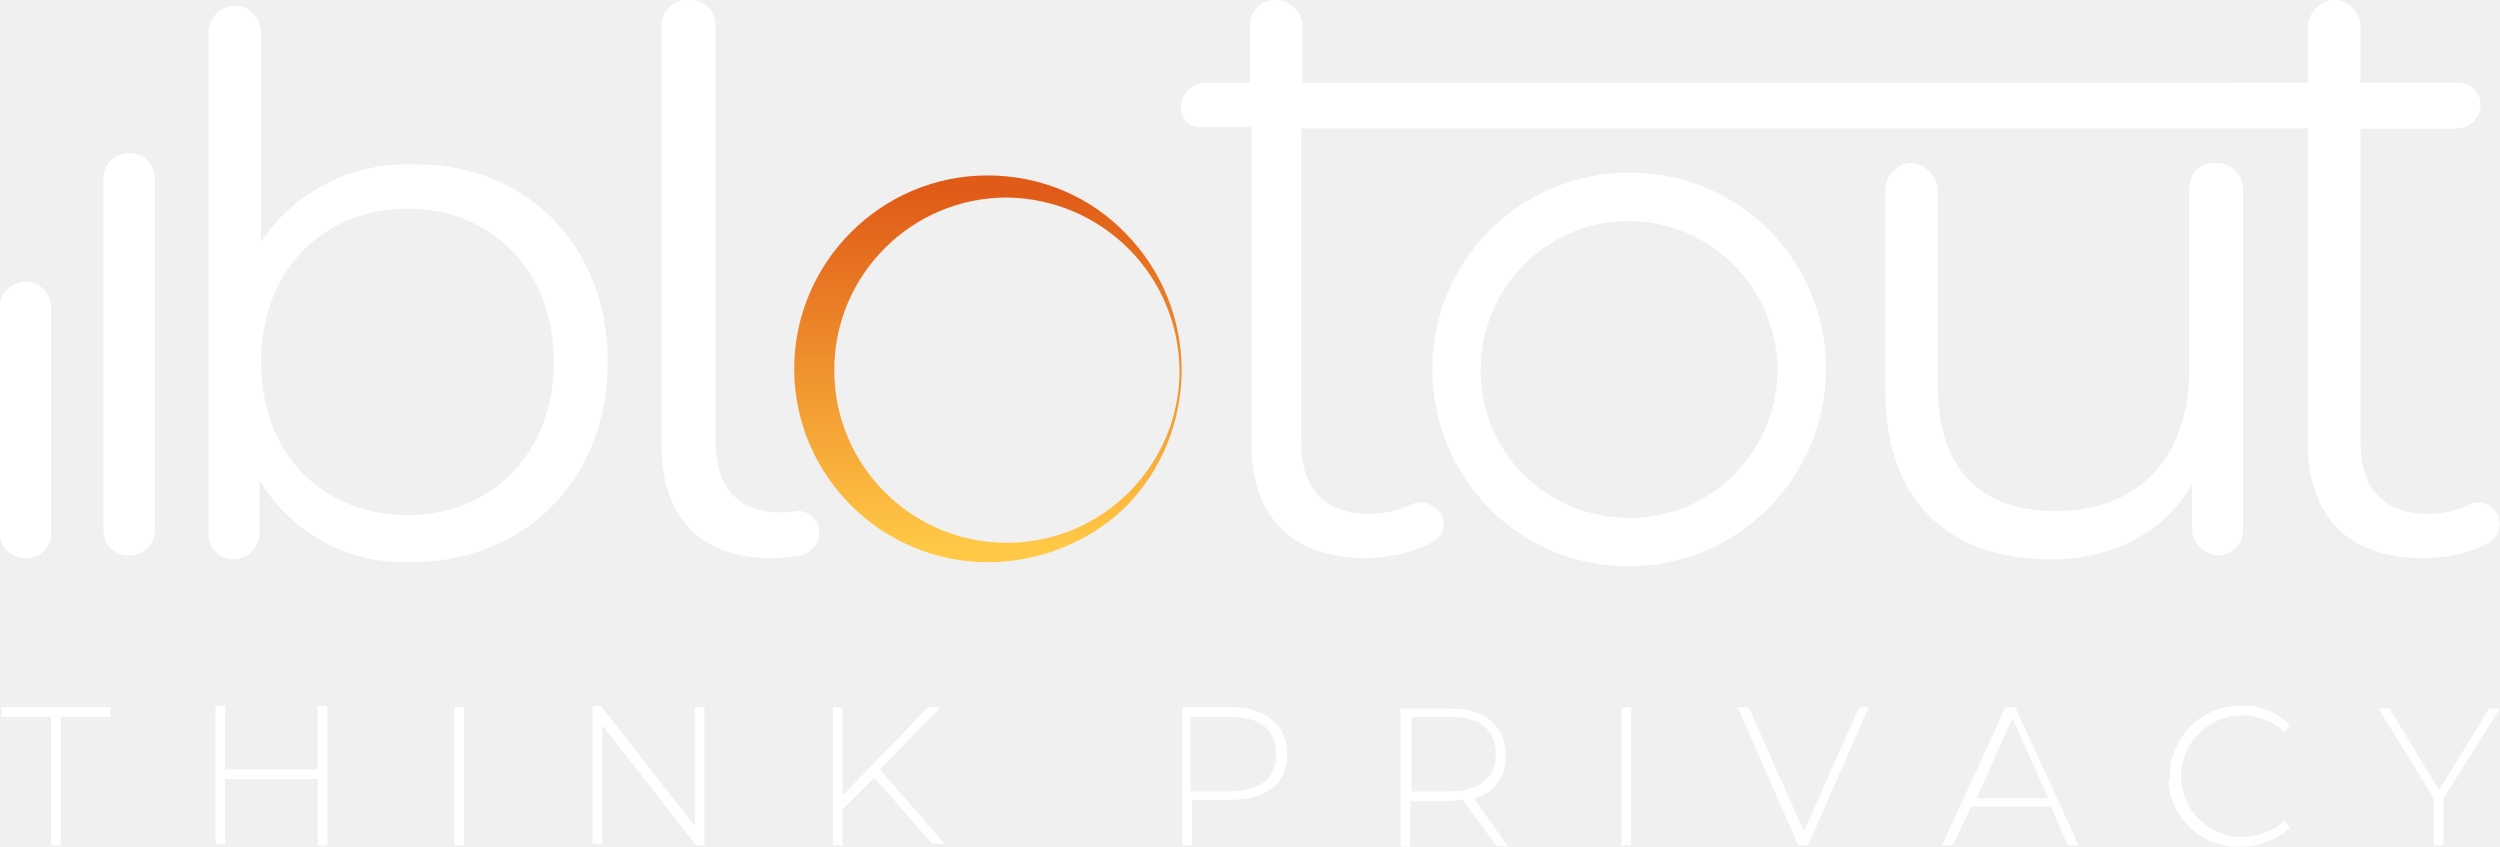
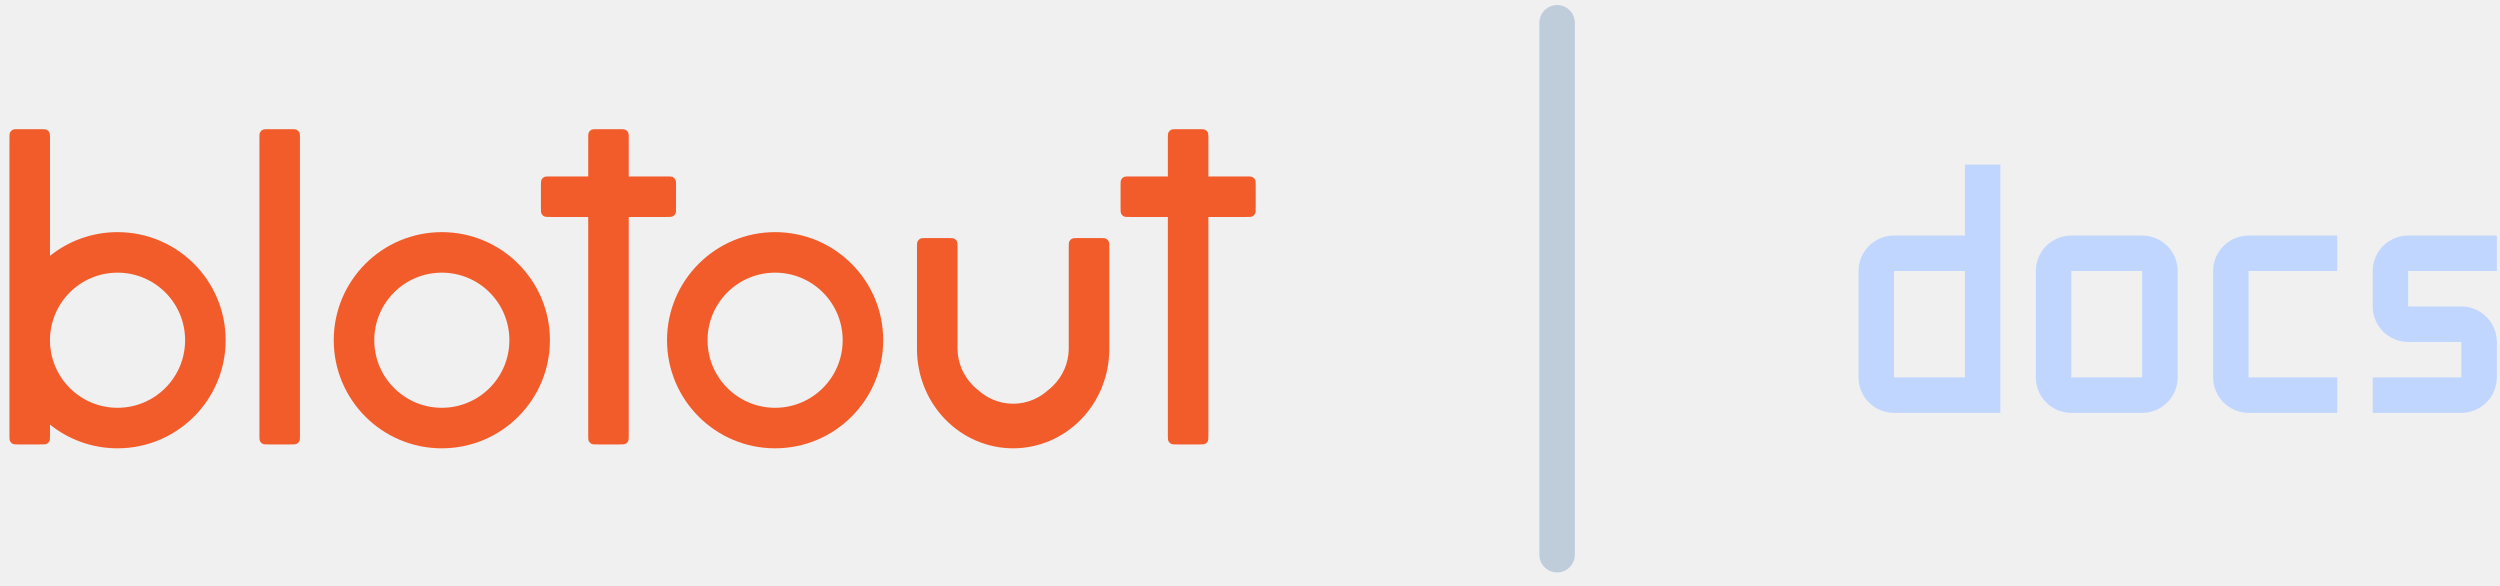
- <svg xmlns="http://www.w3.org/2000/svg" xmlns:xlink="http://www.w3.org/1999/xlink" version="1.1" id="Layer_1" x="0px" y="0px" viewBox="0 0 181 61.3" style="enable-background:new 0 0 181 61.3;" xml:space="preserve">
-   <style type="text/css">
- 	.st0{fill:#FFFFFF;}
- 	.st1{clip-path:url(#SVGID_2_);}
- 	.st2{clip-path:url(#SVGID_4_);}
- 	.st3{fill:url(#Subtraction_3-2_1_);}
- </style>
-   <g id="Layer_1-2">
-     <path class="st0" d="M3.7,51.9H0.1v-0.7H8v0.7H4.4v9.3H3.7V51.9z" />
-     <path class="st0" d="M23.7,51.2v10h-0.7v-4.8h-6.7v4.7h-0.7v-10h0.7v4.6h6.7v-4.6H23.7z" />
-     <path class="st0" d="M32.9,51.2h0.7v10h-0.7V51.2z" />
-     <path class="st0" d="M51,51.2v10h-0.6l-6.8-8.7v8.6h-0.7v-10h0.6l6.8,8.7v-8.6H51z" />
-     <path class="st0" d="M63.3,56.3L61,58.6v2.6h-0.7v-10H61v6.4l6.2-6.4h0.9l-4.4,4.5l4.7,5.4h-0.9L63.3,56.3z" />
-     <path class="st0" d="M93.2,54.6c0,2.1-1.5,3.3-4,3.3h-2.9v3.3h-0.7v-10h3.6C91.6,51.2,93.2,52.5,93.2,54.6z M92.4,54.6   c0-1.7-1.1-2.7-3.3-2.7h-2.9v5.4h2.8C91.3,57.3,92.4,56.3,92.4,54.6z" />
-     <path class="st0" d="M108.3,61.2l-2.4-3.3c-0.3,0-0.7,0.1-1,0.1h-2.8v3.3h-0.7v-10h3.6c2.5,0,4,1.2,4,3.4c0.1,1.5-0.9,2.8-2.3,3.1   l2.5,3.5L108.3,61.2z M105,57.3c2.1,0,3.3-1,3.3-2.7s-1.1-2.7-3.3-2.7h-2.8v5.4H105z" />
-     <path class="st0" d="M117.4,51.2h0.7v10h-0.7V51.2z" />
-     <path class="st0" d="M135.3,51.2l-4.4,10h-0.7l-4.4-10h0.8l4,9l4-9H135.3z" />
-     <path class="st0" d="M148.5,58.4h-5.8l-1.3,2.8h-0.8l4.6-10h0.7l4.6,10h-0.8L148.5,58.4z M148.3,57.8l-2.6-5.8l-2.6,5.8L148.3,57.8   z" />
-     <path class="st0" d="M157.1,56.2c0-2.8,2.2-5,4.9-5.1c0.1,0,0.2,0,0.2,0c1.3-0.1,2.6,0.4,3.6,1.4l-0.4,0.5   c-0.8-0.8-1.9-1.2-3.1-1.2c-2.4,0-4.4,2-4.4,4.4c0,2.4,2,4.4,4.4,4.4c0,0,0,0,0,0c1.1,0,2.3-0.4,3.1-1.2l0.4,0.5   c-0.9,0.9-2.2,1.4-3.6,1.4c-2.8,0.1-5.1-2.1-5.2-4.8C157.1,56.4,157.1,56.3,157.1,56.2z" />
-     <path class="st0" d="M176.9,57.8v3.4h-0.7v-3.4l-4-6.5h0.8l3.6,5.9l3.6-5.9h0.8L176.9,57.8z" />
-     <g id="Group_107">
-       <path id="Path_2141" class="st0" d="M44,26.2c0,8.6-6.1,14.5-14.2,14.5c-4.5,0.2-8.7-2.1-11-5.9v3.8c0,1-0.9,1.9-1.9,1.9    c0,0,0,0,0,0l0,0c-1,0-1.8-0.8-1.8-1.8c0,0,0,0,0,0V2.3c0-1,0.9-1.9,1.9-1.9l0,0l0,0c1,0,1.9,0.9,1.9,1.9l0,0v15.2    c2.4-3.6,6.5-5.7,10.8-5.6C37.9,11.7,44,17.6,44,26.2 M40.1,26.2c0-6.7-4.6-11.1-10.6-11.1s-10.6,4.4-10.6,11.1    s4.5,11.1,10.6,11.1S40.1,32.8,40.1,26.2" />
-       <path id="Path_2142" class="st0" d="M47.9,32.3V1.8c0-1,0.8-1.8,1.8-1.8c0,0,0,0,0,0H50c1,0,1.8,0.8,1.8,1.8c0,0,0,0,0,0l0,0v30.1    c0,3.4,1.6,5.2,4.8,5.2c0.3,0,0.7,0,1-0.1c0.8-0.1,1.6,0.5,1.7,1.3v0.1c0.1,0.8-0.5,1.6-1.3,1.8c-0.7,0.1-1.3,0.2-2,0.2    C50.7,40.5,47.9,37.4,47.9,32.3" />
-       <path id="Path_2143" class="st0" d="M180.8,37.2c0.4,0.7,0.1,1.7-0.6,2.1c-1.5,0.8-3.1,1.1-4.8,1.1c-5.4,0-8.3-3-8.3-8.3V9.2H162    V6h5.1V1.9c0-1,0.9-1.9,1.9-1.9c1,0,1.9,0.9,1.9,1.9V6h7.1c0.9,0,1.6,0.7,1.6,1.6c0,0,0,0,0,0c0,0.9-0.8,1.7-1.7,1.7h-7V32    c0,3.4,1.7,5.2,4.9,5.2c1,0,2.1-0.2,3-0.7C179.5,36.2,180.4,36.5,180.8,37.2" />
-       <path id="Path_2144" class="st0" d="M104.4,37.3c0.3,0.7,0.1,1.5-0.6,1.9c-1.5,0.8-3.2,1.2-4.9,1.2c-5.4,0-8.3-3-8.3-8.3V9.2h-3.7    c-0.8,0-1.4-0.6-1.4-1.3c0,0,0,0,0-0.1c0-1,0.8-1.8,1.8-1.8c0,0,0,0,0,0h3.2V1.8c0-1,0.8-1.8,1.8-1.8c0,0,0,0,0,0h0.1    c1,0,1.9,0.9,1.9,1.9c0,0,0,0,0,0l0,0V6h83.4c0.9,0,1.6,0.7,1.6,1.6c0,0,0,0,0,0l0,0c0,0.9-0.7,1.7-1.7,1.7c0,0,0,0,0,0H94.2V32    c0,3.4,1.7,5.2,4.9,5.2c1,0,2-0.2,2.9-0.6C102.9,36.1,103.9,36.5,104.4,37.3" />
-       <path id="Path_2145" class="st0" d="M162.4,13.8v24.6c0,1-0.8,1.8-1.8,1.8c0,0,0,0,0,0l0,0c-1,0-1.9-0.9-1.9-1.9l0,0v-3.2l0,0    c-2,3.4-5.7,5.4-10.2,5.4c-7.3,0-12-4.1-12-12.2V13.7c0-1,0.9-1.9,1.9-1.9l0,0c1,0.1,1.8,0.9,1.9,1.9v14.2c0,6.1,3.1,9.1,8.5,9.1    c6,0,9.7-3.8,9.7-10.3V13.6c0-1,0.8-1.8,1.8-1.8c0,0,0,0,0,0l0,0c1.1-0.1,2,0.7,2.1,1.7C162.4,13.6,162.4,13.7,162.4,13.8" />
-       <path class="st0" d="M117.9,41c-7.9,0-14.2-6.4-14.2-14.3c0-7.9,6.4-14.2,14.3-14.2c7.9,0,14.2,6.3,14.2,14.2    C132.2,34.6,125.8,41,117.9,41C117.9,41,117.9,41,117.9,41z M117.9,16c-5.9,0-10.7,4.8-10.7,10.8s4.8,10.7,10.8,10.7    c5.9,0,10.7-4.8,10.7-10.8c0,0,0,0,0,0C128.6,20.8,123.8,16,117.9,16z" />
-       <g id="Group_104-2">
-         <g>
-           <defs>
-             <path id="SVGID_1_" d="M7.5,12.9v25.5c0,1,0.8,1.8,1.8,1.8c0,0,0.1,0,0.1,0c1,0,1.8-0.8,1.8-1.8c0,0,0,0,0,0V12.9       c0-1-0.8-1.8-1.8-1.8c0,0-0.1,0-0.1,0C8.3,11.1,7.5,11.9,7.5,12.9C7.5,12.9,7.5,12.9,7.5,12.9" />
-           </defs>
-           <use xlink:href="#SVGID_1_" style="overflow:visible;fill:#FFFFFF;" />
-           <clipPath id="SVGID_2_">
-             <use xlink:href="#SVGID_1_" style="overflow:visible;" />
-           </clipPath>
-           <g class="st1">
-             <g id="Group_80">
-               <rect id="Rectangle_707" x="7.5" y="11" class="st0" width="3.8" height="29.3" />
-             </g>
-           </g>
-         </g>
-       </g>
-       <g id="Group_105">
-         <g>
-           <defs>
-             <path id="SVGID_3_" d="M0,22.3v16.3c0,1,0.8,1.8,1.8,1.8c0,0,0.1,0,0.1,0c1,0,1.8-0.8,1.8-1.8c0,0,0,0,0,0V22.3       c0-1-0.8-1.9-1.8-1.9c-1,0-1.9,0.8-1.9,1.8C0,22.2,0,22.2,0,22.3L0,22.3" />
-           </defs>
-           <use xlink:href="#SVGID_3_" style="overflow:visible;fill:#FFFFFF;" />
-           <clipPath id="SVGID_4_">
-             <use xlink:href="#SVGID_3_" style="overflow:visible;" />
-           </clipPath>
-           <g class="st2">
-             <g id="Group_82">
-               <rect id="Rectangle_708" y="20.4" class="st0" width="3.8" height="20.1" />
-             </g>
-           </g>
-         </g>
-       </g>
-       <linearGradient id="Subtraction_3-2_1_" gradientUnits="userSpaceOnUse" x1="-2839.86" y1="-486.106" x2="-2839.86" y2="-487.016" gradientTransform="matrix(28.03 0 0 -28.03 79672.805 -13611.659)">
-         <stop offset="0" style="stop-color:#E05B17" />
-         <stop offset="1" style="stop-color:#FFC845" />
-       </linearGradient>
-       <path id="Subtraction_3-2" class="st3" d="M71.5,40.7c-7.7,0-14-6.3-14-14c0-7.7,6.3-14,14-14c3.8,0,7.4,1.5,10,4.2    c5.4,5.5,5.4,14.3,0,19.8C78.8,39.3,75.2,40.7,71.5,40.7z M72.9,14.3c-6.9,0-12.5,5.6-12.5,12.5S66,39.3,72.9,39.3    s12.5-5.6,12.5-12.5v0C85.3,19.9,79.8,14.4,72.9,14.3z" />
-     </g>
-   </g>
+ <svg xmlns="http://www.w3.org/2000/svg" width="141" height="33" viewBox="0 0 141 33" fill="none">
+   <path d="M131.821 23.285H126.821C126.291 23.285 125.782 23.074 125.407 22.699C125.032 22.324 124.821 21.815 124.821 21.285V15.285C124.821 14.755 125.032 14.246 125.407 13.871C125.782 13.496 126.291 13.285 126.821 13.285H131.821V15.285H126.821V21.285H131.821V23.285Z" fill="#C0D6FF" />
+   <path d="M110.821 9.285V13.285H106.821C106.291 13.285 105.782 13.496 105.407 13.871C105.032 14.246 104.821 14.755 104.821 15.285V21.285C104.821 21.815 105.032 22.324 105.407 22.699C105.782 23.074 106.291 23.285 106.821 23.285H112.821V9.285H110.821ZM106.821 15.285H110.821V21.285H106.821V15.285Z" fill="#C0D6FF" />
+   <path d="M120.821 23.285H116.821C116.291 23.285 115.782 23.074 115.407 22.699C115.032 22.324 114.821 21.815 114.821 21.285V15.285C114.821 14.755 115.032 14.246 115.407 13.871C115.782 13.496 116.291 13.285 116.821 13.285H120.821C121.351 13.285 121.86 13.496 122.235 13.871C122.61 14.246 122.821 14.755 122.821 15.285V21.285C122.821 21.815 122.61 22.324 122.235 22.699C121.86 23.074 121.351 23.285 120.821 23.285ZM116.821 15.285V21.285H120.821V15.285H116.821Z" fill="#C0D6FF" />
+   <path d="M138.821 23.285H133.821V21.285H138.821V19.285H135.821C135.291 19.285 134.782 19.074 134.407 18.699C134.032 18.324 133.821 17.815 133.821 17.285V15.285C133.821 14.755 134.032 14.246 134.407 13.871C134.782 13.496 135.291 13.285 135.821 13.285H140.821V15.285H135.821V17.285H138.821C139.351 17.285 139.86 17.496 140.235 17.871C140.61 18.246 140.821 18.755 140.821 19.285V21.285C140.821 21.815 140.61 22.324 140.235 22.699C139.86 23.074 139.351 23.285 138.821 23.285Z" fill="#C0D6FF" />
+   <path fill-rule="evenodd" clip-rule="evenodd" d="M0.569 7.465C0.533 7.536 0.533 7.628 0.533 7.813V24.538C0.533 24.723 0.533 24.816 0.569 24.886C0.601 24.948 0.651 24.999 0.713 25.03C0.784 25.066 0.876 25.066 1.061 25.066H2.291C2.476 25.066 2.568 25.066 2.639 25.03C2.701 24.999 2.752 24.948 2.783 24.886C2.819 24.816 2.819 24.723 2.819 24.538V23.948C3.863 24.784 5.188 25.285 6.629 25.285C9.996 25.285 12.726 22.555 12.726 19.188C12.726 15.821 9.996 13.092 6.629 13.092C5.188 13.092 3.863 13.592 2.819 14.429V7.813C2.819 7.628 2.819 7.536 2.783 7.465C2.752 7.403 2.701 7.353 2.639 7.321C2.568 7.285 2.476 7.285 2.291 7.285H1.061C0.876 7.285 0.784 7.285 0.713 7.321C0.651 7.353 0.601 7.403 0.569 7.465ZM2.819 19.188C2.819 21.293 4.525 22.999 6.629 22.999C8.734 22.999 10.44 21.293 10.44 19.188C10.44 17.084 8.734 15.378 6.629 15.378C4.525 15.378 2.819 17.084 2.819 19.188Z" fill="#F25C2B" />
+   <path d="M60.313 13.607C60.277 13.678 60.277 13.771 60.277 13.956V19.696C60.271 20.079 60.19 20.457 60.038 20.811C59.88 21.177 59.649 21.511 59.358 21.791C59.276 21.87 59.189 21.945 59.099 22.015C58.856 22.233 58.58 22.409 58.282 22.536C57.92 22.691 57.532 22.77 57.141 22.77C56.749 22.77 56.361 22.691 55.999 22.536C55.701 22.409 55.425 22.232 55.181 22.014C55.091 21.944 55.005 21.87 54.923 21.791C54.632 21.511 54.401 21.177 54.244 20.811C54.092 20.457 54.011 20.079 54.005 19.696H54.005V13.956C54.005 13.771 54.005 13.678 53.968 13.608C53.937 13.546 53.886 13.495 53.824 13.463C53.754 13.427 53.661 13.427 53.476 13.427H52.247C52.062 13.427 51.969 13.427 51.899 13.463C51.837 13.495 51.786 13.546 51.754 13.608C51.718 13.678 51.718 13.771 51.718 13.956V19.696C51.718 20.43 51.859 21.157 52.131 21.835C52.151 21.885 52.172 21.934 52.193 21.983C52.462 22.603 52.84 23.167 53.306 23.648C53.81 24.167 54.408 24.579 55.066 24.86C55.724 25.14 56.429 25.285 57.141 25.285C57.853 25.285 58.558 25.14 59.216 24.86C59.874 24.579 60.471 24.167 60.975 23.648C61.442 23.167 61.819 22.603 62.089 21.983C62.11 21.934 62.13 21.885 62.15 21.835C62.423 21.157 62.563 20.43 62.563 19.697V13.956C62.563 13.771 62.563 13.678 62.527 13.607C62.495 13.545 62.445 13.495 62.383 13.463C62.312 13.427 62.22 13.427 62.035 13.427H60.805C60.62 13.427 60.528 13.427 60.457 13.463C60.395 13.495 60.345 13.545 60.313 13.607Z" fill="#F25C2B" />
+   <path d="M14.631 7.813C14.631 7.628 14.631 7.536 14.667 7.465C14.699 7.403 14.749 7.353 14.812 7.321C14.882 7.285 14.975 7.285 15.159 7.285H16.389C16.574 7.285 16.666 7.285 16.737 7.321C16.799 7.353 16.85 7.403 16.881 7.465C16.917 7.536 16.917 7.628 16.917 7.813V24.538C16.917 24.723 16.917 24.816 16.881 24.886C16.85 24.948 16.799 24.999 16.737 25.03C16.666 25.066 16.574 25.066 16.389 25.066H15.159C14.975 25.066 14.882 25.066 14.812 25.03C14.749 24.999 14.699 24.948 14.667 24.886C14.631 24.816 14.631 24.723 14.631 24.538V7.813Z" fill="#F25C2B" />
+   <path d="M33.211 7.465C33.175 7.536 33.175 7.628 33.175 7.813V9.951H31.036C30.851 9.951 30.759 9.951 30.688 9.987C30.626 10.019 30.575 10.069 30.544 10.132C30.508 10.202 30.508 10.295 30.508 10.479V11.709C30.508 11.894 30.508 11.986 30.544 12.057C30.575 12.119 30.626 12.17 30.688 12.201C30.759 12.237 30.851 12.237 31.036 12.237H33.175V24.538C33.175 24.723 33.175 24.816 33.211 24.886C33.242 24.948 33.293 24.999 33.355 25.03C33.426 25.066 33.518 25.066 33.703 25.066H34.933C35.117 25.066 35.21 25.066 35.281 25.03C35.343 24.999 35.393 24.948 35.425 24.886C35.461 24.816 35.461 24.723 35.461 24.538V12.237H37.6C37.785 12.237 37.877 12.237 37.948 12.201C38.01 12.17 38.06 12.119 38.092 12.057C38.128 11.986 38.128 11.894 38.128 11.709V10.479C38.128 10.295 38.128 10.202 38.092 10.132C38.06 10.069 38.01 10.019 37.948 9.987C37.877 9.951 37.785 9.951 37.6 9.951H35.461V7.813C35.461 7.628 35.461 7.536 35.425 7.465C35.393 7.403 35.343 7.353 35.281 7.321C35.21 7.285 35.117 7.285 34.933 7.285H33.703C33.518 7.285 33.426 7.285 33.355 7.321C33.293 7.353 33.242 7.403 33.211 7.465Z" fill="#F25C2B" />
+   <path fill-rule="evenodd" clip-rule="evenodd" d="M24.919 22.999C27.023 22.999 28.729 21.293 28.729 19.188C28.729 17.084 27.023 15.378 24.919 15.378C22.815 15.378 21.109 17.084 21.109 19.188C21.109 21.293 22.815 22.999 24.919 22.999ZM24.919 25.285C28.286 25.285 31.016 22.555 31.016 19.188C31.016 15.821 28.286 13.092 24.919 13.092C21.552 13.092 18.823 15.821 18.823 19.188C18.823 22.555 21.552 25.285 24.919 25.285Z" fill="#F25C2B" />
+   <path d="M65.903 7.465C65.867 7.536 65.867 7.628 65.867 7.813V9.951H63.728C63.544 9.951 63.451 9.951 63.38 9.987C63.318 10.019 63.268 10.069 63.236 10.132C63.2 10.202 63.2 10.295 63.2 10.479V11.709C63.2 11.894 63.2 11.986 63.236 12.057C63.268 12.119 63.318 12.17 63.38 12.201C63.451 12.237 63.544 12.237 63.728 12.237H65.867V24.538C65.867 24.723 65.867 24.816 65.903 24.886C65.935 24.948 65.986 24.999 66.048 25.03C66.118 25.066 66.211 25.066 66.396 25.066H67.625C67.81 25.066 67.903 25.066 67.973 25.03C68.035 24.999 68.086 24.948 68.118 24.886C68.153 24.816 68.153 24.723 68.153 24.538V12.237H70.292C70.477 12.237 70.57 12.237 70.64 12.201C70.703 12.17 70.753 12.119 70.785 12.057C70.821 11.986 70.821 11.894 70.821 11.709V10.479C70.821 10.295 70.821 10.202 70.785 10.132C70.753 10.069 70.703 10.019 70.64 9.987C70.57 9.951 70.477 9.951 70.292 9.951H68.153V7.813C68.153 7.628 68.153 7.536 68.118 7.465C68.086 7.403 68.035 7.353 67.973 7.321C67.903 7.285 67.81 7.285 67.625 7.285H66.396C66.211 7.285 66.118 7.285 66.048 7.321C65.986 7.353 65.935 7.403 65.903 7.465Z" fill="#F25C2B" />
+   <path fill-rule="evenodd" clip-rule="evenodd" d="M43.717 22.999C45.821 22.999 47.527 21.293 47.527 19.188C47.527 17.084 45.821 15.378 43.717 15.378C41.612 15.378 39.906 17.084 39.906 19.188C39.906 21.293 41.612 22.999 43.717 22.999ZM43.717 25.285C47.084 25.285 49.813 22.555 49.813 19.188C49.813 15.821 47.084 13.092 43.717 13.092C40.35 13.092 37.62 15.821 37.62 19.188C37.62 22.555 40.35 25.285 43.717 25.285Z" fill="#F25C2B" />
+   <rect x="86.821" y="0.285" width="2" height="32" rx="1" fill="#BFCCDA" />
</svg>
